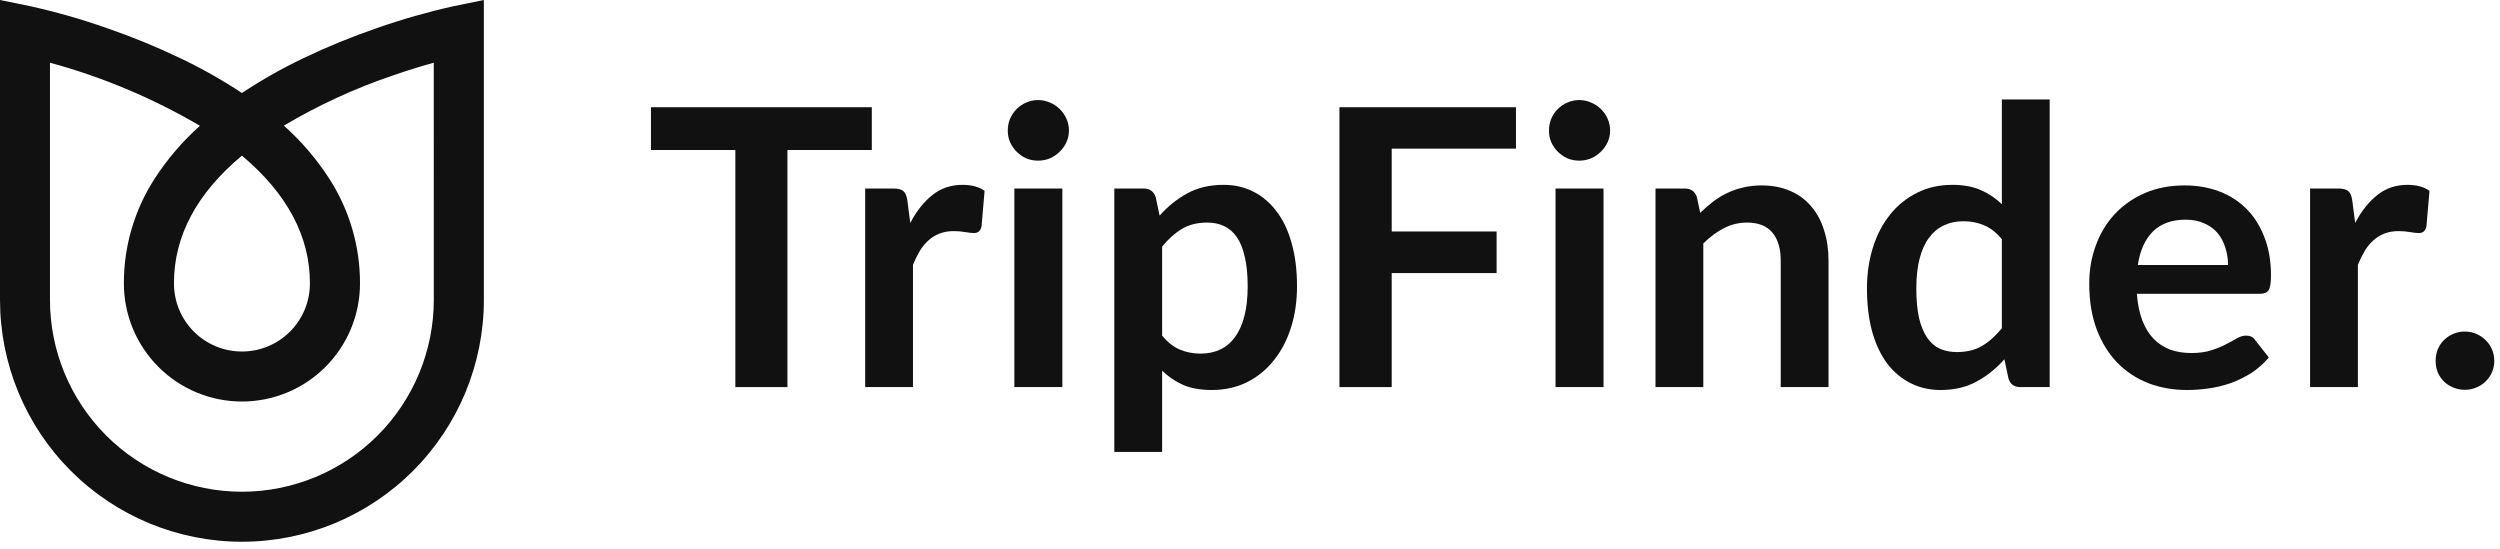
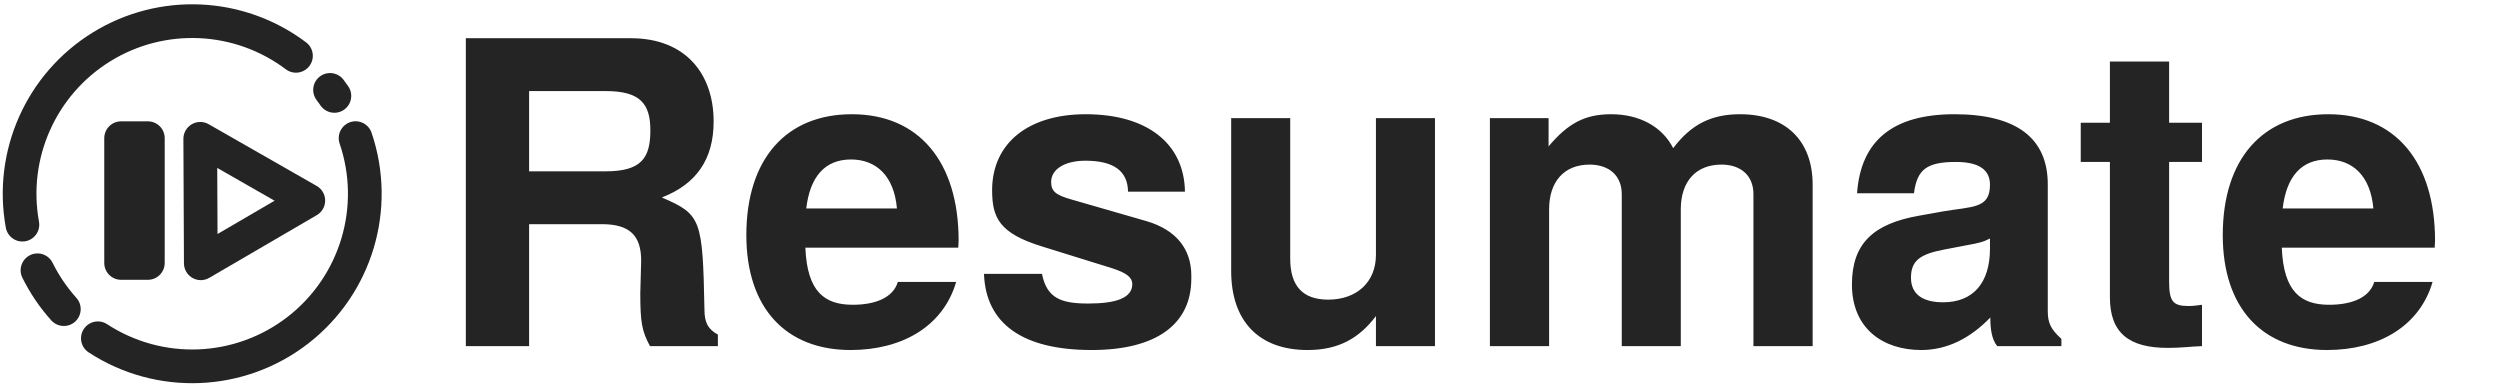
- <svg xmlns="http://www.w3.org/2000/svg" width="155" height="34" viewBox="0 0 155 34" fill="none">
-   <path d="M28.14 0.38C26.514 0.741 24.911 1.199 23.34 1.752C21.797 2.282 20.286 2.901 18.815 3.606C17.494 4.236 16.22 4.958 15 5.766C13.776 4.957 12.496 4.235 11.171 3.606C9.7 2.901 8.19 2.282 6.648 1.751C5.081 1.198 3.482 0.741 1.86 0.38L0 0V18.588C0 22.566 1.58 26.382 4.393 29.195C7.206 32.008 11.022 33.588 15 33.588C18.978 33.588 22.794 32.008 25.607 29.195C28.42 26.382 30 22.566 30 18.588V0L28.14 0.38ZM15 9.65C17.807 12.002 19.226 14.678 19.214 17.58C19.214 18.133 19.105 18.681 18.894 19.193C18.682 19.704 18.371 20.169 17.98 20.56C17.589 20.951 17.124 21.262 16.613 21.474C16.102 21.685 15.553 21.794 15 21.794C14.447 21.794 13.899 21.685 13.387 21.474C12.876 21.262 12.411 20.951 12.02 20.56C11.629 20.169 11.318 19.704 11.106 19.193C10.895 18.681 10.786 18.133 10.786 17.58C10.776 14.652 12.194 11.99 15 9.65ZM26.896 18.588C26.896 21.744 25.642 24.77 23.411 27.002C21.179 29.233 18.153 30.487 14.997 30.487C11.841 30.487 8.815 29.233 6.583 27.002C4.352 24.77 3.098 21.744 3.098 18.588V3.888C6.357 4.774 9.483 6.09 12.396 7.799C11.315 8.762 10.369 9.867 9.583 11.083C8.335 13.018 7.674 15.272 7.68 17.574C7.68 18.535 7.869 19.487 8.237 20.375C8.605 21.263 9.144 22.07 9.824 22.75C10.504 23.43 11.311 23.969 12.199 24.337C13.087 24.705 14.039 24.894 15 24.894C15.961 24.894 16.913 24.705 17.801 24.337C18.689 23.969 19.496 23.43 20.176 22.75C20.856 22.07 21.395 21.263 21.763 20.375C22.131 19.487 22.32 18.535 22.32 17.574C22.326 15.271 21.665 13.015 20.416 11.08C19.63 9.861 18.683 8.754 17.6 7.789C19.722 6.529 21.968 5.493 24.304 4.697C25.286 4.356 26.174 4.085 26.893 3.887L26.896 18.588Z" fill="#111111" />
-   <path d="M54.052 9.3H48.82V24H45.592V9.3H40.36V6.648H54.052V9.3Z" fill="#111111" />
-   <path d="M56.437 13.824C56.821 13.088 57.277 12.512 57.805 12.096C58.333 11.672 58.957 11.46 59.677 11.46C60.245 11.46 60.701 11.584 61.045 11.832L60.853 14.052C60.813 14.196 60.753 14.3 60.673 14.364C60.601 14.42 60.501 14.448 60.373 14.448C60.253 14.448 60.073 14.428 59.833 14.388C59.601 14.348 59.373 14.328 59.149 14.328C58.821 14.328 58.529 14.376 58.273 14.472C58.017 14.568 57.785 14.708 57.577 14.892C57.377 15.068 57.197 15.284 57.037 15.54C56.885 15.796 56.741 16.088 56.605 16.416V24H53.641V11.688H55.381C55.685 11.688 55.897 11.744 56.017 11.856C56.137 11.96 56.217 12.152 56.257 12.432L56.437 13.824Z" fill="#111111" />
-   <path d="M65.866 11.688V24H62.89V11.688H65.866ZM66.274 8.1C66.274 8.356 66.222 8.596 66.118 8.82C66.014 9.044 65.874 9.24 65.698 9.408C65.53 9.576 65.33 9.712 65.098 9.816C64.866 9.912 64.618 9.96 64.354 9.96C64.098 9.96 63.854 9.912 63.622 9.816C63.398 9.712 63.202 9.576 63.034 9.408C62.866 9.24 62.73 9.044 62.626 8.82C62.53 8.596 62.482 8.356 62.482 8.1C62.482 7.836 62.53 7.588 62.626 7.356C62.73 7.124 62.866 6.924 63.034 6.756C63.202 6.588 63.398 6.456 63.622 6.36C63.854 6.256 64.098 6.204 64.354 6.204C64.618 6.204 64.866 6.256 65.098 6.36C65.33 6.456 65.53 6.588 65.698 6.756C65.874 6.924 66.014 7.124 66.118 7.356C66.222 7.588 66.274 7.836 66.274 8.1Z" fill="#111111" />
-   <path d="M72.052 20.808C72.388 21.216 72.751 21.504 73.144 21.672C73.543 21.84 73.975 21.924 74.439 21.924C74.888 21.924 75.291 21.84 75.651 21.672C76.011 21.504 76.316 21.248 76.564 20.904C76.82 20.56 77.016 20.128 77.151 19.608C77.287 19.08 77.356 18.46 77.356 17.748C77.356 17.028 77.296 16.42 77.175 15.924C77.064 15.42 76.9 15.012 76.683 14.7C76.468 14.388 76.204 14.16 75.891 14.016C75.588 13.872 75.24 13.8 74.847 13.8C74.231 13.8 73.707 13.932 73.275 14.196C72.844 14.452 72.436 14.816 72.052 15.288V20.808ZM71.895 13.368C72.4 12.8 72.972 12.34 73.612 11.988C74.251 11.636 75.004 11.46 75.868 11.46C76.54 11.46 77.151 11.6 77.704 11.88C78.263 12.16 78.743 12.568 79.144 13.104C79.552 13.632 79.864 14.288 80.079 15.072C80.303 15.848 80.415 16.74 80.415 17.748C80.415 18.668 80.291 19.52 80.043 20.304C79.796 21.088 79.439 21.768 78.975 22.344C78.519 22.92 77.963 23.372 77.308 23.7C76.659 24.02 75.931 24.18 75.124 24.18C74.436 24.18 73.847 24.076 73.359 23.868C72.871 23.652 72.436 23.356 72.052 22.98V28.02H69.088V11.688H70.9C71.284 11.688 71.535 11.868 71.656 12.228L71.895 13.368Z" fill="#111111" />
-   <path d="M86.285 9.216V14.352H92.789V16.932H86.285V24H83.045V6.648H93.989V9.216H86.285Z" fill="#111111" />
-   <path d="M99.419 11.688V24H96.443V11.688H99.419ZM99.827 8.1C99.827 8.356 99.775 8.596 99.671 8.82C99.567 9.044 99.427 9.24 99.251 9.408C99.083 9.576 98.883 9.712 98.651 9.816C98.419 9.912 98.171 9.96 97.907 9.96C97.651 9.96 97.407 9.912 97.175 9.816C96.951 9.712 96.755 9.576 96.587 9.408C96.419 9.24 96.283 9.044 96.179 8.82C96.083 8.596 96.035 8.356 96.035 8.1C96.035 7.836 96.083 7.588 96.179 7.356C96.283 7.124 96.419 6.924 96.587 6.756C96.755 6.588 96.951 6.456 97.175 6.36C97.407 6.256 97.651 6.204 97.907 6.204C98.171 6.204 98.419 6.256 98.651 6.36C98.883 6.456 99.083 6.588 99.251 6.756C99.427 6.924 99.567 7.124 99.671 7.356C99.775 7.588 99.827 7.836 99.827 8.1Z" fill="#111111" />
-   <path d="M105.413 13.2C105.661 12.952 105.921 12.724 106.193 12.516C106.473 12.3 106.765 12.12 107.069 11.976C107.381 11.824 107.713 11.708 108.065 11.628C108.417 11.54 108.801 11.496 109.217 11.496C109.889 11.496 110.485 11.612 111.005 11.844C111.525 12.068 111.957 12.388 112.301 12.804C112.653 13.212 112.917 13.704 113.093 14.28C113.277 14.848 113.369 15.476 113.369 16.164V24H110.405V16.164C110.405 15.412 110.233 14.832 109.889 14.424C109.545 14.008 109.021 13.8 108.317 13.8C107.805 13.8 107.325 13.916 106.877 14.148C106.429 14.38 106.005 14.696 105.605 15.096V24H102.641V11.688H104.453C104.837 11.688 105.089 11.868 105.209 12.228L105.413 13.2Z" fill="#111111" />
-   <path d="M124.116 14.832C123.78 14.424 123.412 14.136 123.012 13.968C122.62 13.8 122.196 13.716 121.74 13.716C121.292 13.716 120.888 13.8 120.528 13.968C120.168 14.136 119.86 14.392 119.604 14.736C119.348 15.072 119.152 15.504 119.016 16.032C118.88 16.552 118.812 17.168 118.812 17.88C118.812 18.6 118.868 19.212 118.98 19.716C119.1 20.212 119.268 20.62 119.484 20.94C119.7 21.252 119.964 21.48 120.276 21.624C120.588 21.76 120.936 21.828 121.32 21.828C121.936 21.828 122.46 21.7 122.892 21.444C123.324 21.188 123.732 20.824 124.116 20.352V14.832ZM127.08 6.168V24H125.268C124.876 24 124.628 23.82 124.524 23.46L124.272 22.272C123.776 22.84 123.204 23.3 122.556 23.652C121.916 24.004 121.168 24.18 120.312 24.18C119.64 24.18 119.024 24.04 118.464 23.76C117.904 23.48 117.42 23.076 117.012 22.548C116.612 22.012 116.3 21.352 116.076 20.568C115.86 19.784 115.752 18.888 115.752 17.88C115.752 16.968 115.876 16.12 116.124 15.336C116.372 14.552 116.728 13.872 117.192 13.296C117.656 12.72 118.212 12.272 118.86 11.952C119.508 11.624 120.236 11.46 121.044 11.46C121.732 11.46 122.32 11.568 122.808 11.784C123.296 12 123.732 12.292 124.116 12.66V6.168H127.08Z" fill="#111111" />
-   <path d="M138.137 16.428C138.137 16.044 138.081 15.684 137.969 15.348C137.865 15.004 137.705 14.704 137.489 14.448C137.273 14.192 136.997 13.992 136.661 13.848C136.333 13.696 135.949 13.62 135.509 13.62C134.653 13.62 133.977 13.864 133.481 14.352C132.993 14.84 132.681 15.532 132.545 16.428H138.137ZM132.485 18.216C132.533 18.848 132.645 19.396 132.821 19.86C132.997 20.316 133.229 20.696 133.517 21C133.805 21.296 134.145 21.52 134.537 21.672C134.937 21.816 135.377 21.888 135.857 21.888C136.337 21.888 136.749 21.832 137.093 21.72C137.445 21.608 137.749 21.484 138.005 21.348C138.269 21.212 138.497 21.088 138.689 20.976C138.889 20.864 139.081 20.808 139.265 20.808C139.513 20.808 139.697 20.9 139.817 21.084L140.669 22.164C140.341 22.548 139.973 22.872 139.565 23.136C139.157 23.392 138.729 23.6 138.281 23.76C137.841 23.912 137.389 24.02 136.925 24.084C136.469 24.148 136.025 24.18 135.593 24.18C134.737 24.18 133.941 24.04 133.205 23.76C132.469 23.472 131.829 23.052 131.285 22.5C130.741 21.94 130.313 21.252 130.001 20.436C129.689 19.612 129.533 18.66 129.533 17.58C129.533 16.74 129.669 15.952 129.941 15.216C130.213 14.472 130.601 13.828 131.105 13.284C131.617 12.732 132.237 12.296 132.965 11.976C133.701 11.656 134.529 11.496 135.449 11.496C136.225 11.496 136.941 11.62 137.597 11.868C138.253 12.116 138.817 12.48 139.289 12.96C139.761 13.432 140.129 14.016 140.393 14.712C140.665 15.4 140.801 16.188 140.801 17.076C140.801 17.524 140.753 17.828 140.657 17.988C140.561 18.14 140.377 18.216 140.105 18.216H132.485Z" fill="#111111" />
-   <path d="M146.021 13.824C146.405 13.088 146.861 12.512 147.389 12.096C147.917 11.672 148.541 11.46 149.261 11.46C149.829 11.46 150.285 11.584 150.629 11.832L150.437 14.052C150.397 14.196 150.337 14.3 150.257 14.364C150.185 14.42 150.085 14.448 149.957 14.448C149.837 14.448 149.657 14.428 149.417 14.388C149.185 14.348 148.957 14.328 148.733 14.328C148.405 14.328 148.113 14.376 147.857 14.472C147.601 14.568 147.369 14.708 147.161 14.892C146.961 15.068 146.781 15.284 146.621 15.54C146.469 15.796 146.325 16.088 146.189 16.416V24H143.225V11.688H144.965C145.269 11.688 145.481 11.744 145.601 11.856C145.721 11.96 145.801 12.152 145.841 12.432L146.021 13.824Z" fill="#111111" />
-   <path d="M151.009 22.368C151.009 22.12 151.053 21.884 151.141 21.66C151.237 21.436 151.365 21.244 151.525 21.084C151.685 20.924 151.877 20.796 152.101 20.7C152.325 20.604 152.565 20.556 152.821 20.556C153.077 20.556 153.313 20.604 153.529 20.7C153.753 20.796 153.945 20.924 154.105 21.084C154.273 21.244 154.405 21.436 154.501 21.66C154.597 21.884 154.645 22.12 154.645 22.368C154.645 22.624 154.597 22.864 154.501 23.088C154.405 23.304 154.273 23.492 154.105 23.652C153.945 23.812 153.753 23.936 153.529 24.024C153.313 24.12 153.077 24.168 152.821 24.168C152.565 24.168 152.325 24.12 152.101 24.024C151.877 23.936 151.685 23.812 151.525 23.652C151.365 23.492 151.237 23.304 151.141 23.088C151.053 22.864 151.009 22.624 151.009 22.368Z" fill="#111111" />
+ <svg xmlns="http://www.w3.org/2000/svg" width="221" height="34" viewBox="0 0 221 34" version="1.1" id="svg26" style="fill:none">
+   <defs id="defs30" />
+   <g id="layer1" style="display:inline">
+     <path style="display:inline;opacity:1;fill:none;fill-opacity:1;fill-rule:nonzero;stroke:#242424;stroke-width:2.98;stroke-linecap:round;stroke-linejoin:miter;stroke-miterlimit:4;stroke-dasharray:none;stroke-dashoffset:16.4;stroke-opacity:1;paint-order:markers stroke fill" id="path831" d="M 31.434,12.21 A 15.258,15.258 0 0 1 26.349,29.178 15.258,15.258 0 0 1 8.651,29.904" />
+     <path style="display:inline;opacity:1;fill:none;fill-opacity:1;fill-rule:nonzero;stroke:#242424;stroke-width:2.98;stroke-linecap:round;stroke-linejoin:round;stroke-miterlimit:4;stroke-dasharray:none;stroke-dashoffset:0;stroke-opacity:1;paint-order:markers stroke fill" id="path839" d="m 17.751,23.273 -0.049,-11.002 9.552,5.459 z" />
+     <rect style="display:inline;opacity:1;fill:none;fill-opacity:1;fill-rule:nonzero;stroke:#242424;stroke-width:2.98;stroke-linecap:round;stroke-linejoin:round;stroke-miterlimit:4;stroke-dasharray:none;stroke-dashoffset:0;stroke-opacity:1;paint-order:markers stroke fill" id="rect841" width="2.364" height="11.03" x="10.706" y="12.215" ry="6.2812376e-007" />
+     <path d="M 1.98,19.86 A 15.258,15.258 0 0 1 8.977,4.143 15.258,15.258 0 0 1 26.163,4.935" id="path843" style="display:inline;opacity:1;fill:none;fill-opacity:1;fill-rule:nonzero;stroke:#242424;stroke-width:2.98;stroke-linecap:round;stroke-linejoin:miter;stroke-miterlimit:4;stroke-dasharray:none;stroke-dashoffset:16.4;stroke-opacity:1;paint-order:markers stroke fill" />
+     <path d="m 29.177,7.947 a 15.258,15.258 0 0 1 0.382,0.531" id="path1839" style="display:inline;opacity:1;fill:none;fill-opacity:1;fill-rule:nonzero;stroke:#242424;stroke-width:2.98;stroke-linecap:round;stroke-linejoin:miter;stroke-miterlimit:4;stroke-dasharray:none;stroke-dashoffset:16.4;stroke-opacity:1;paint-order:markers stroke fill" />
+     <path d="M 5.643,27.327 A 15.258,15.258 0 0 1 3.314,23.892" id="path1841" style="display:inline;opacity:1;fill:none;fill-opacity:1;fill-rule:nonzero;stroke:#242424;stroke-width:2.98;stroke-linecap:round;stroke-linejoin:miter;stroke-miterlimit:4;stroke-dasharray:none;stroke-dashoffset:16.4;stroke-opacity:1;paint-order:markers stroke fill" />
+     <text xml:space="preserve" style="font-style:normal;font-variant:normal;font-weight:normal;font-stretch:normal;font-size:37.333px;line-height:1.25;font-family:Meiryo;-inkscape-font-specification:'Meiryo, Normal';font-variant-ligatures:normal;font-variant-caps:normal;font-variant-numeric:normal;font-feature-settings:normal;text-align:start;letter-spacing:0px;word-spacing:0px;writing-mode:lr-tb;text-anchor:start;fill:#242424;fill-opacity:1;stroke:none" x="38.197" y="30.596" id="text858-8">
+       <tspan id="tspan856-1" x="38.197" y="30.596" style="font-style:normal;font-variant:normal;font-weight:bold;font-stretch:normal;font-size:37.333px;font-family:'Helvetica Neue';-inkscape-font-specification:'Helvetica Neue, Bold';font-variant-ligatures:normal;font-variant-caps:normal;font-variant-numeric:normal;font-feature-settings:normal;text-align:start;writing-mode:lr-tb;text-anchor:start;fill:#242424;fill-opacity:1">Resumate</tspan>
+     </text>
+   </g>
</svg>
